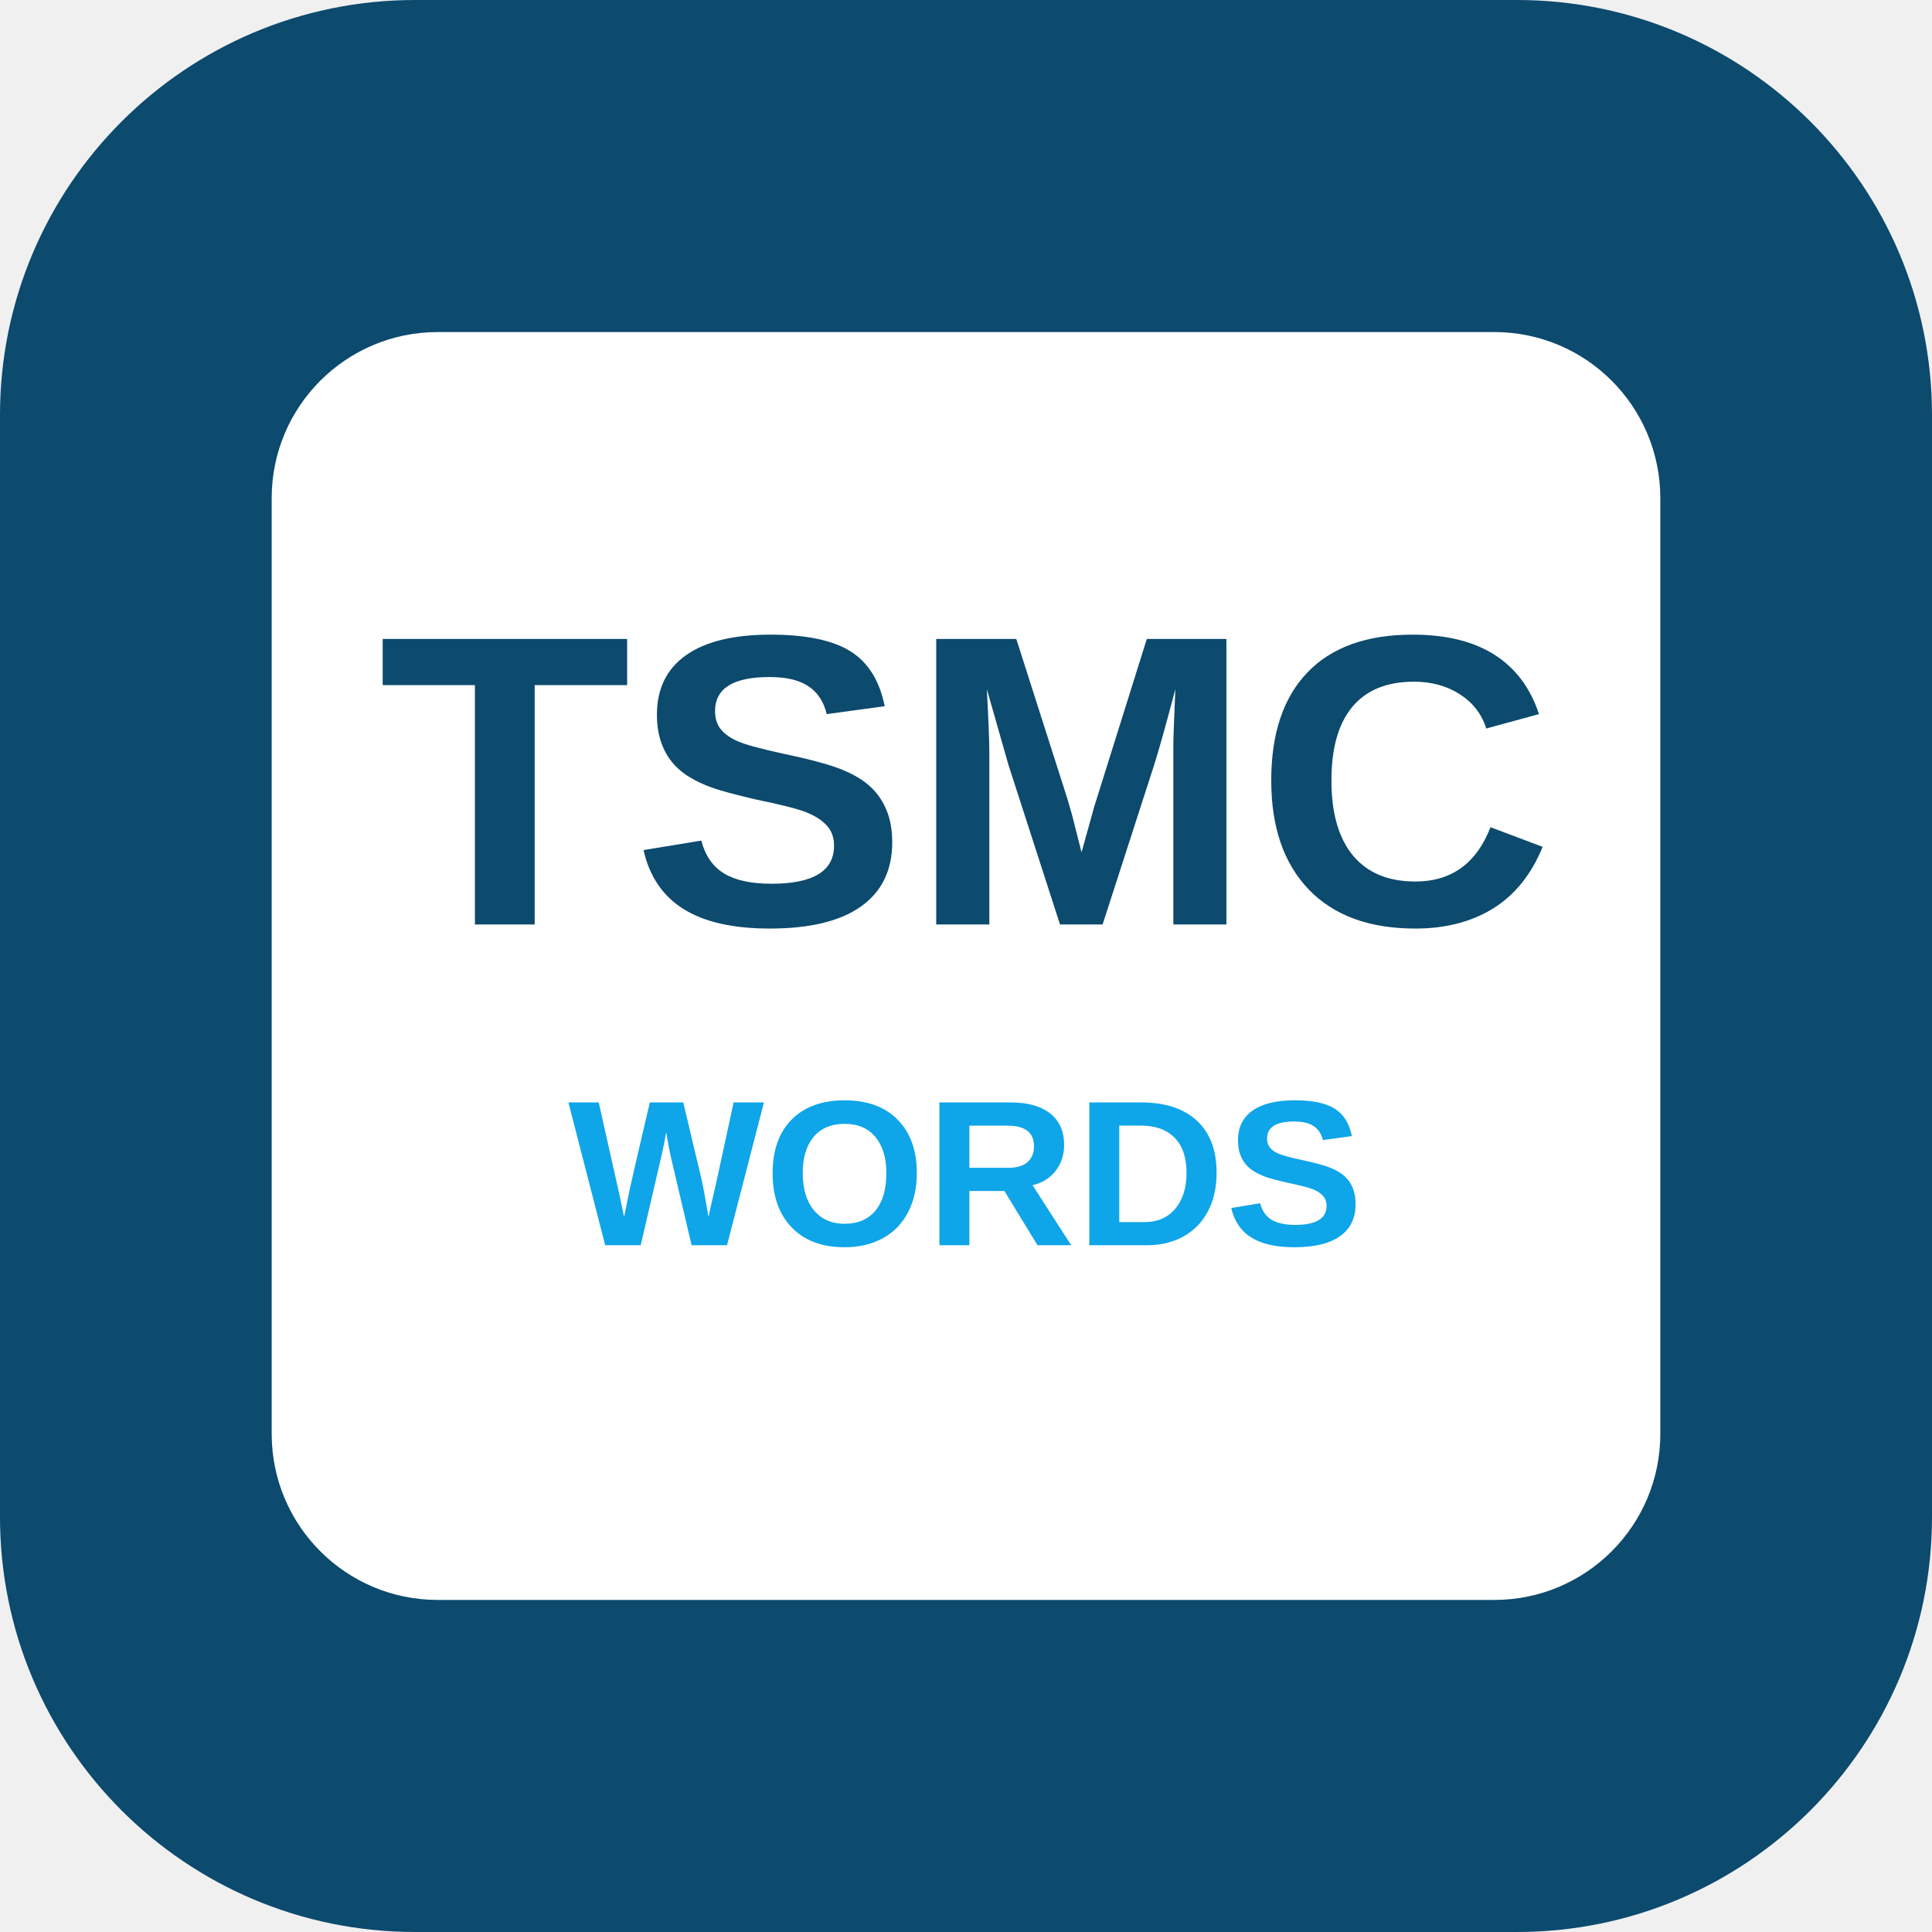
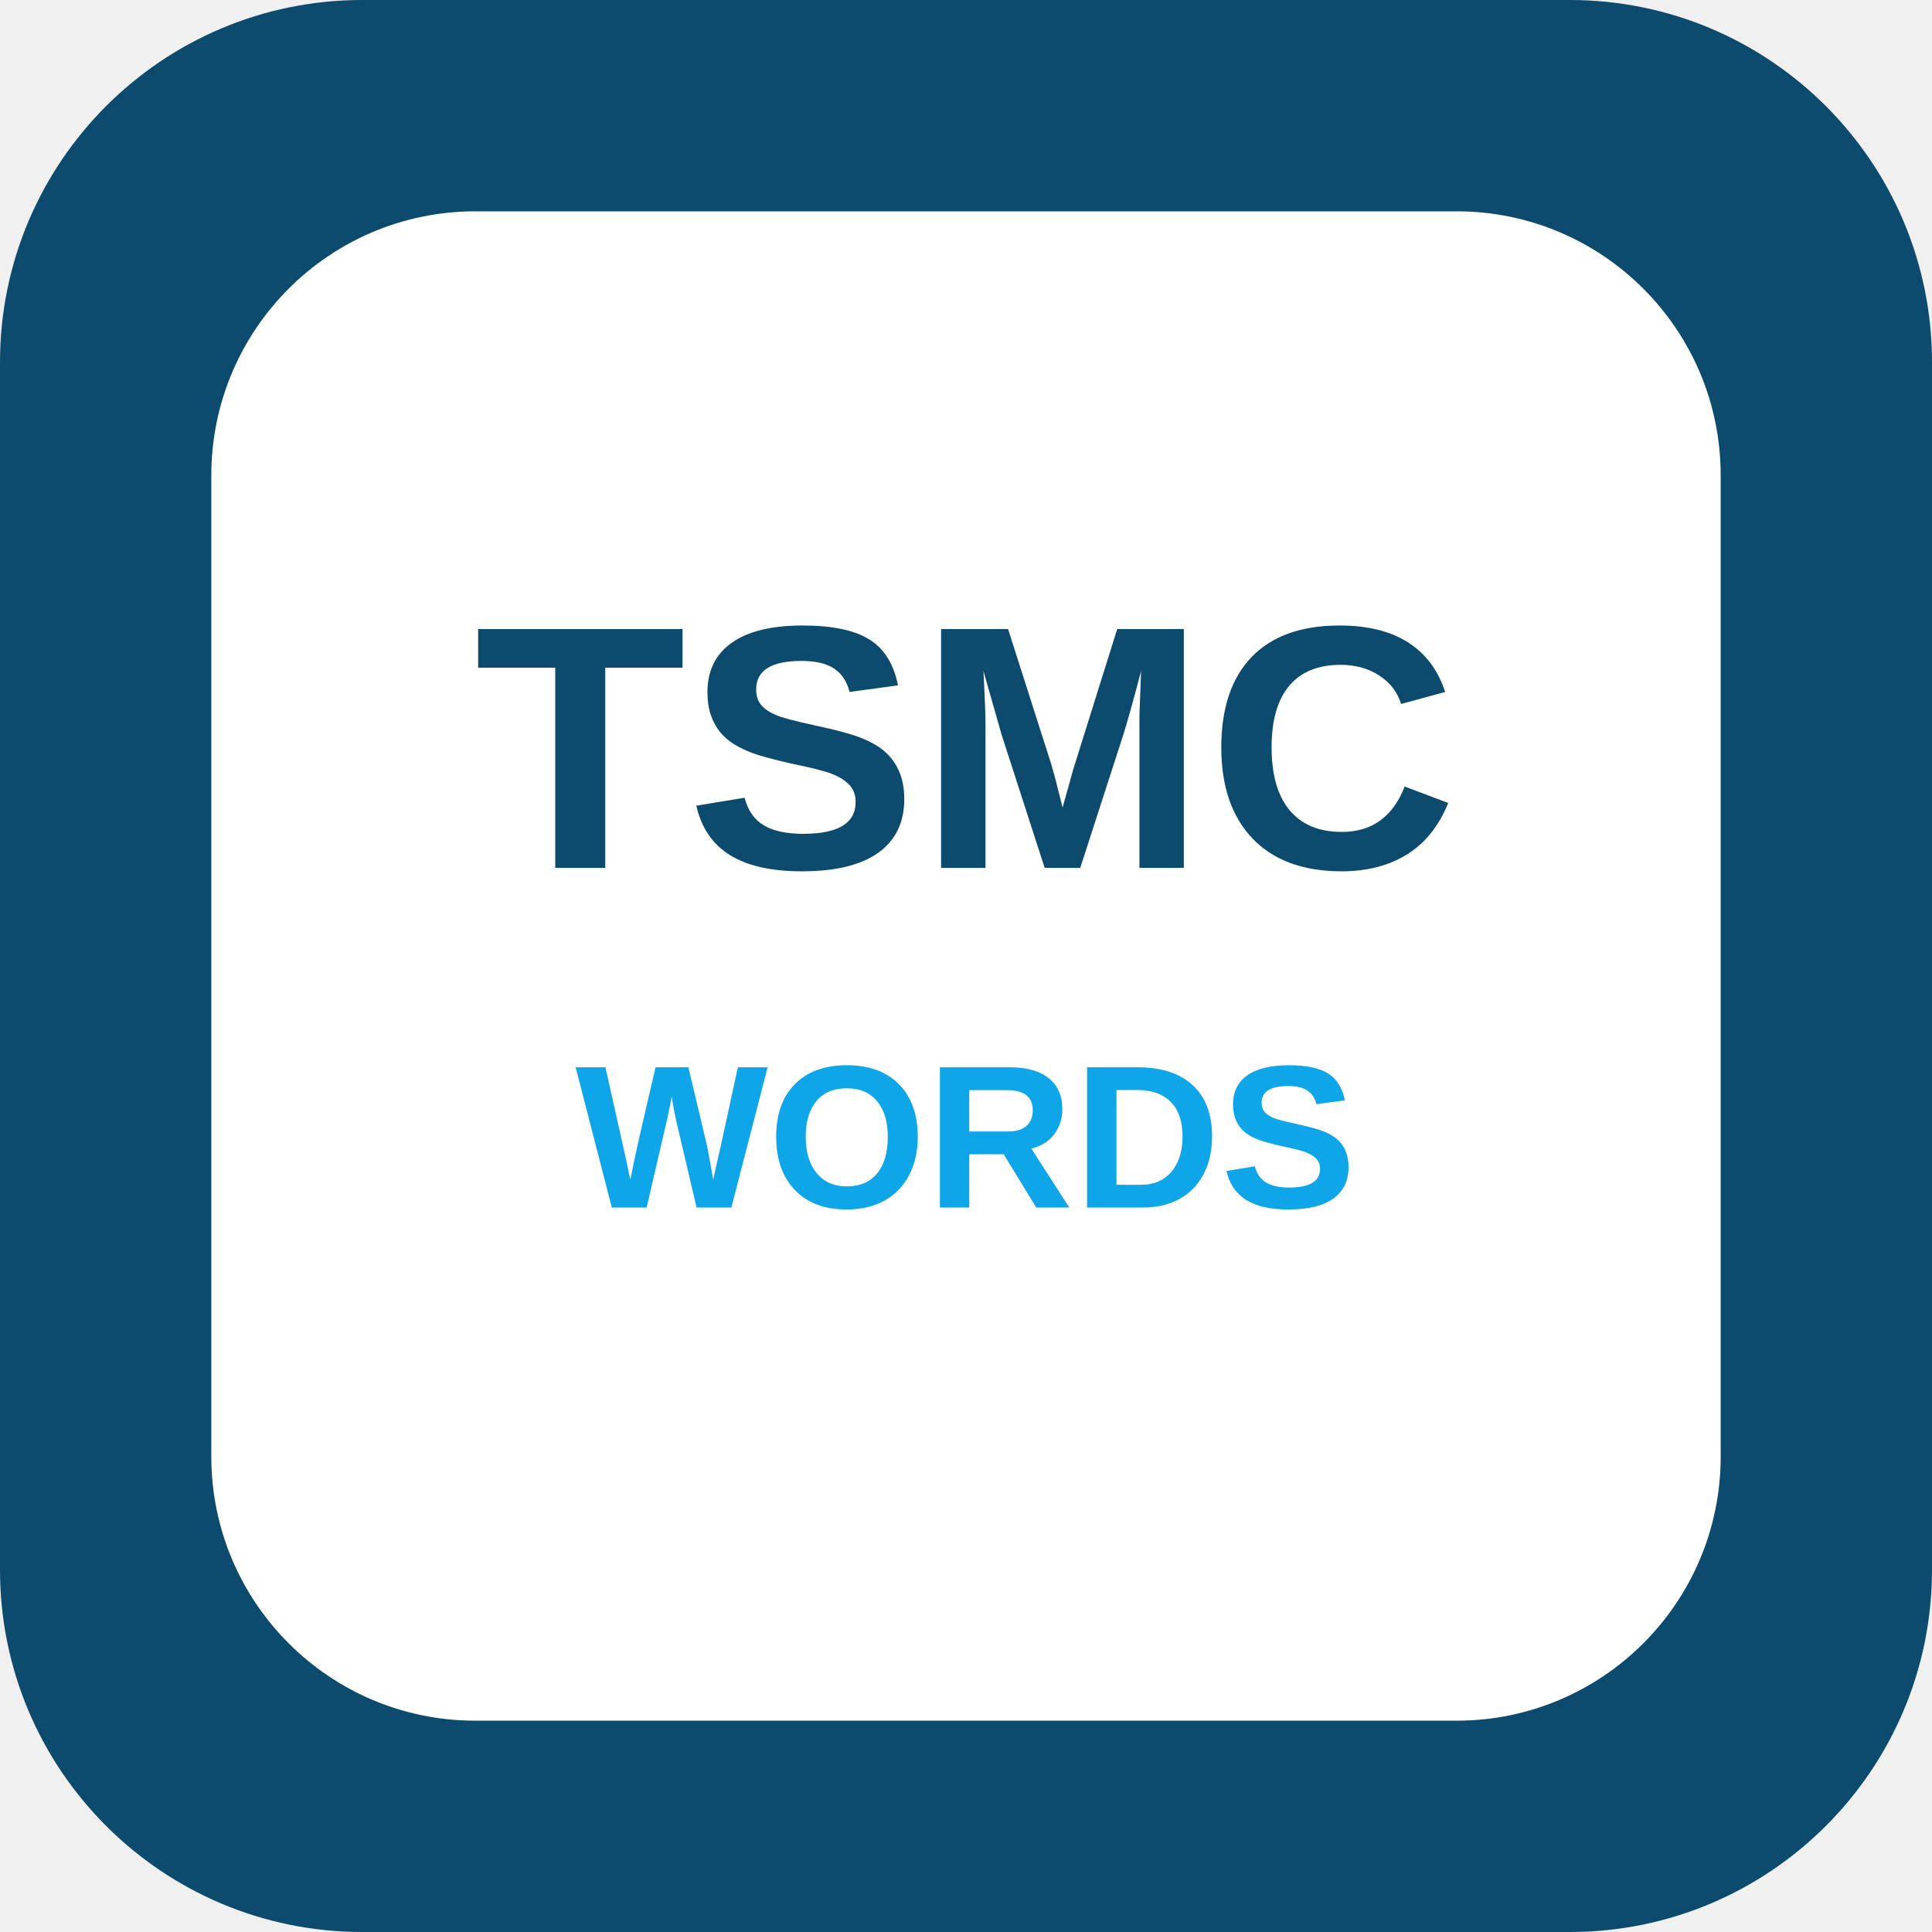
<svg xmlns="http://www.w3.org/2000/svg" viewBox="0 0 512 512">
-   <rect width="512" height="512" rx="110" fill="#0c4a6e" />
-   <rect x="72" y="88" width="368" height="336" rx="44" fill="#fff" />
-   <text x="256" y="245" text-anchor="middle" font-family="Arial,sans-serif" font-size="110" font-weight="800" fill="#0c4a6e">TSMC</text>
-   <text x="256" y="330" text-anchor="middle" font-family="Arial,sans-serif" font-size="55" font-weight="700" fill="#0ea5e9">WORDS</text>
+   <rect width="512" height="512" rx="96" fill="#0c4a6e" />
+   <rect x="56" y="56" width="400" height="400" rx="70" fill="#fff" />
+   <text x="256" y="230" text-anchor="middle" font-family="Arial,sans-serif" font-size="92" font-weight="700" fill="#0c4a6e">TSMC</text>
+   <text x="256" y="320" text-anchor="middle" font-family="Arial,sans-serif" font-size="54" font-weight="700" fill="#0ea5e9">WORDS</text>
</svg>
